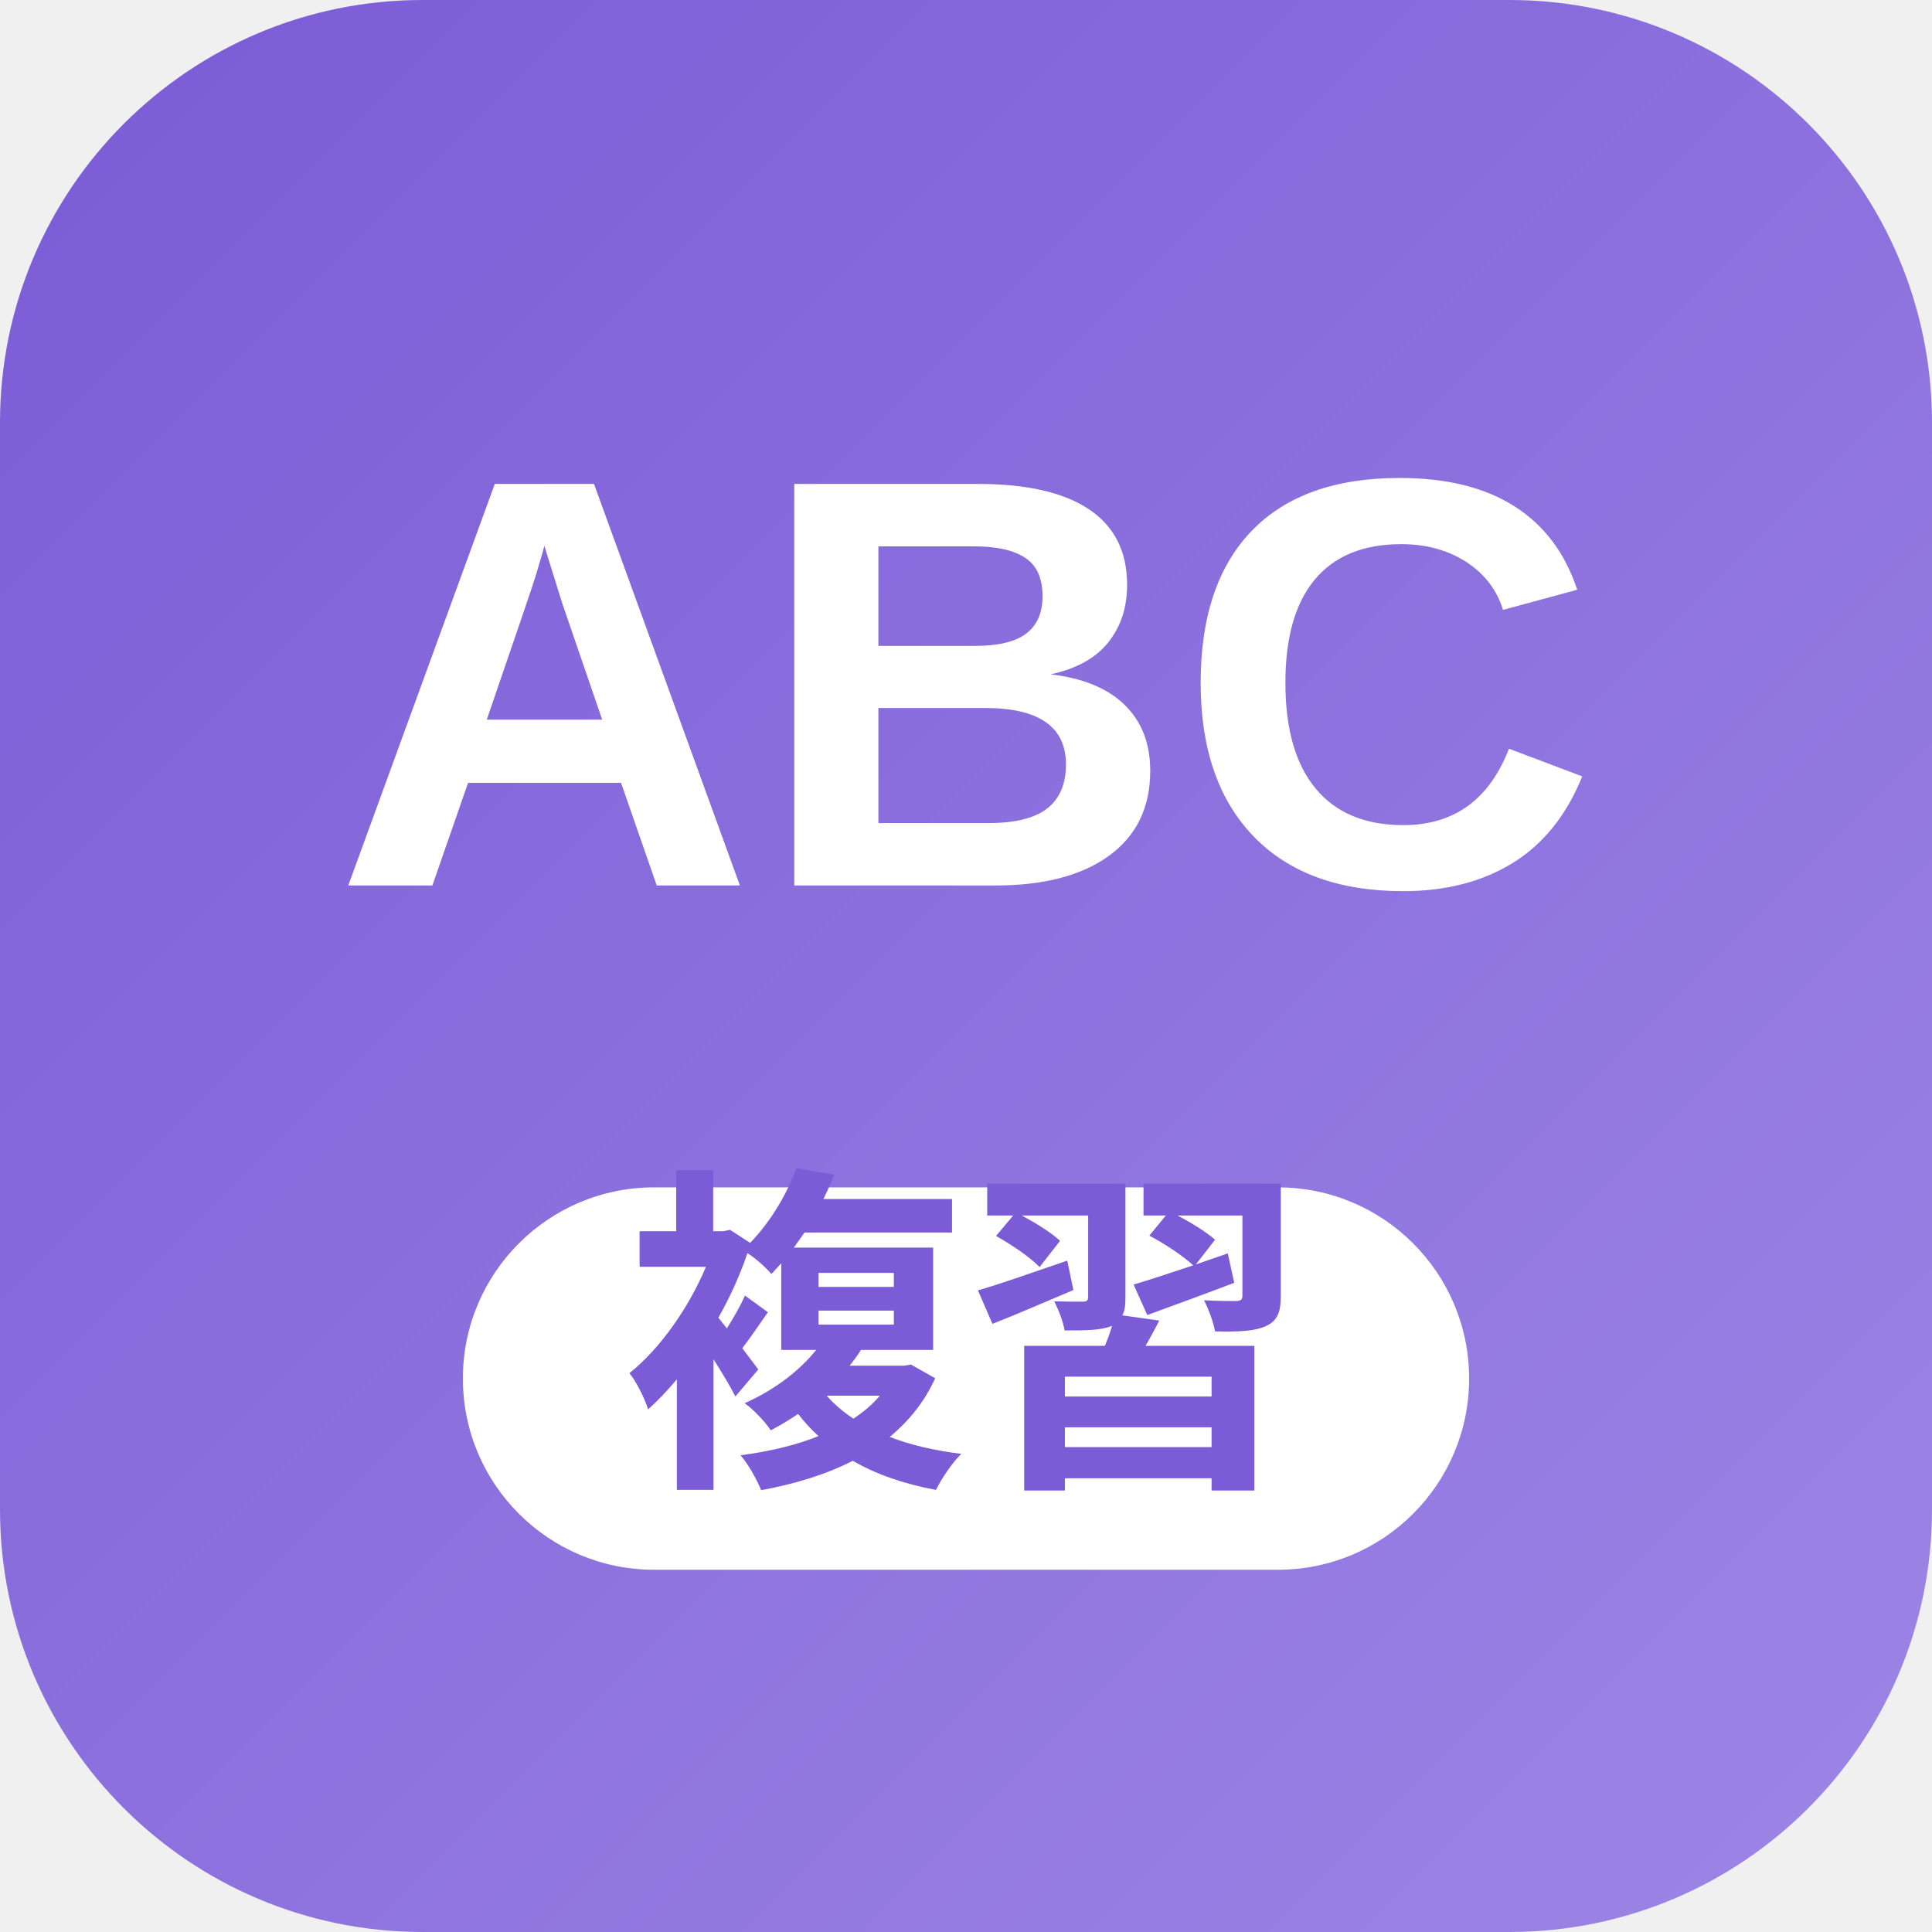
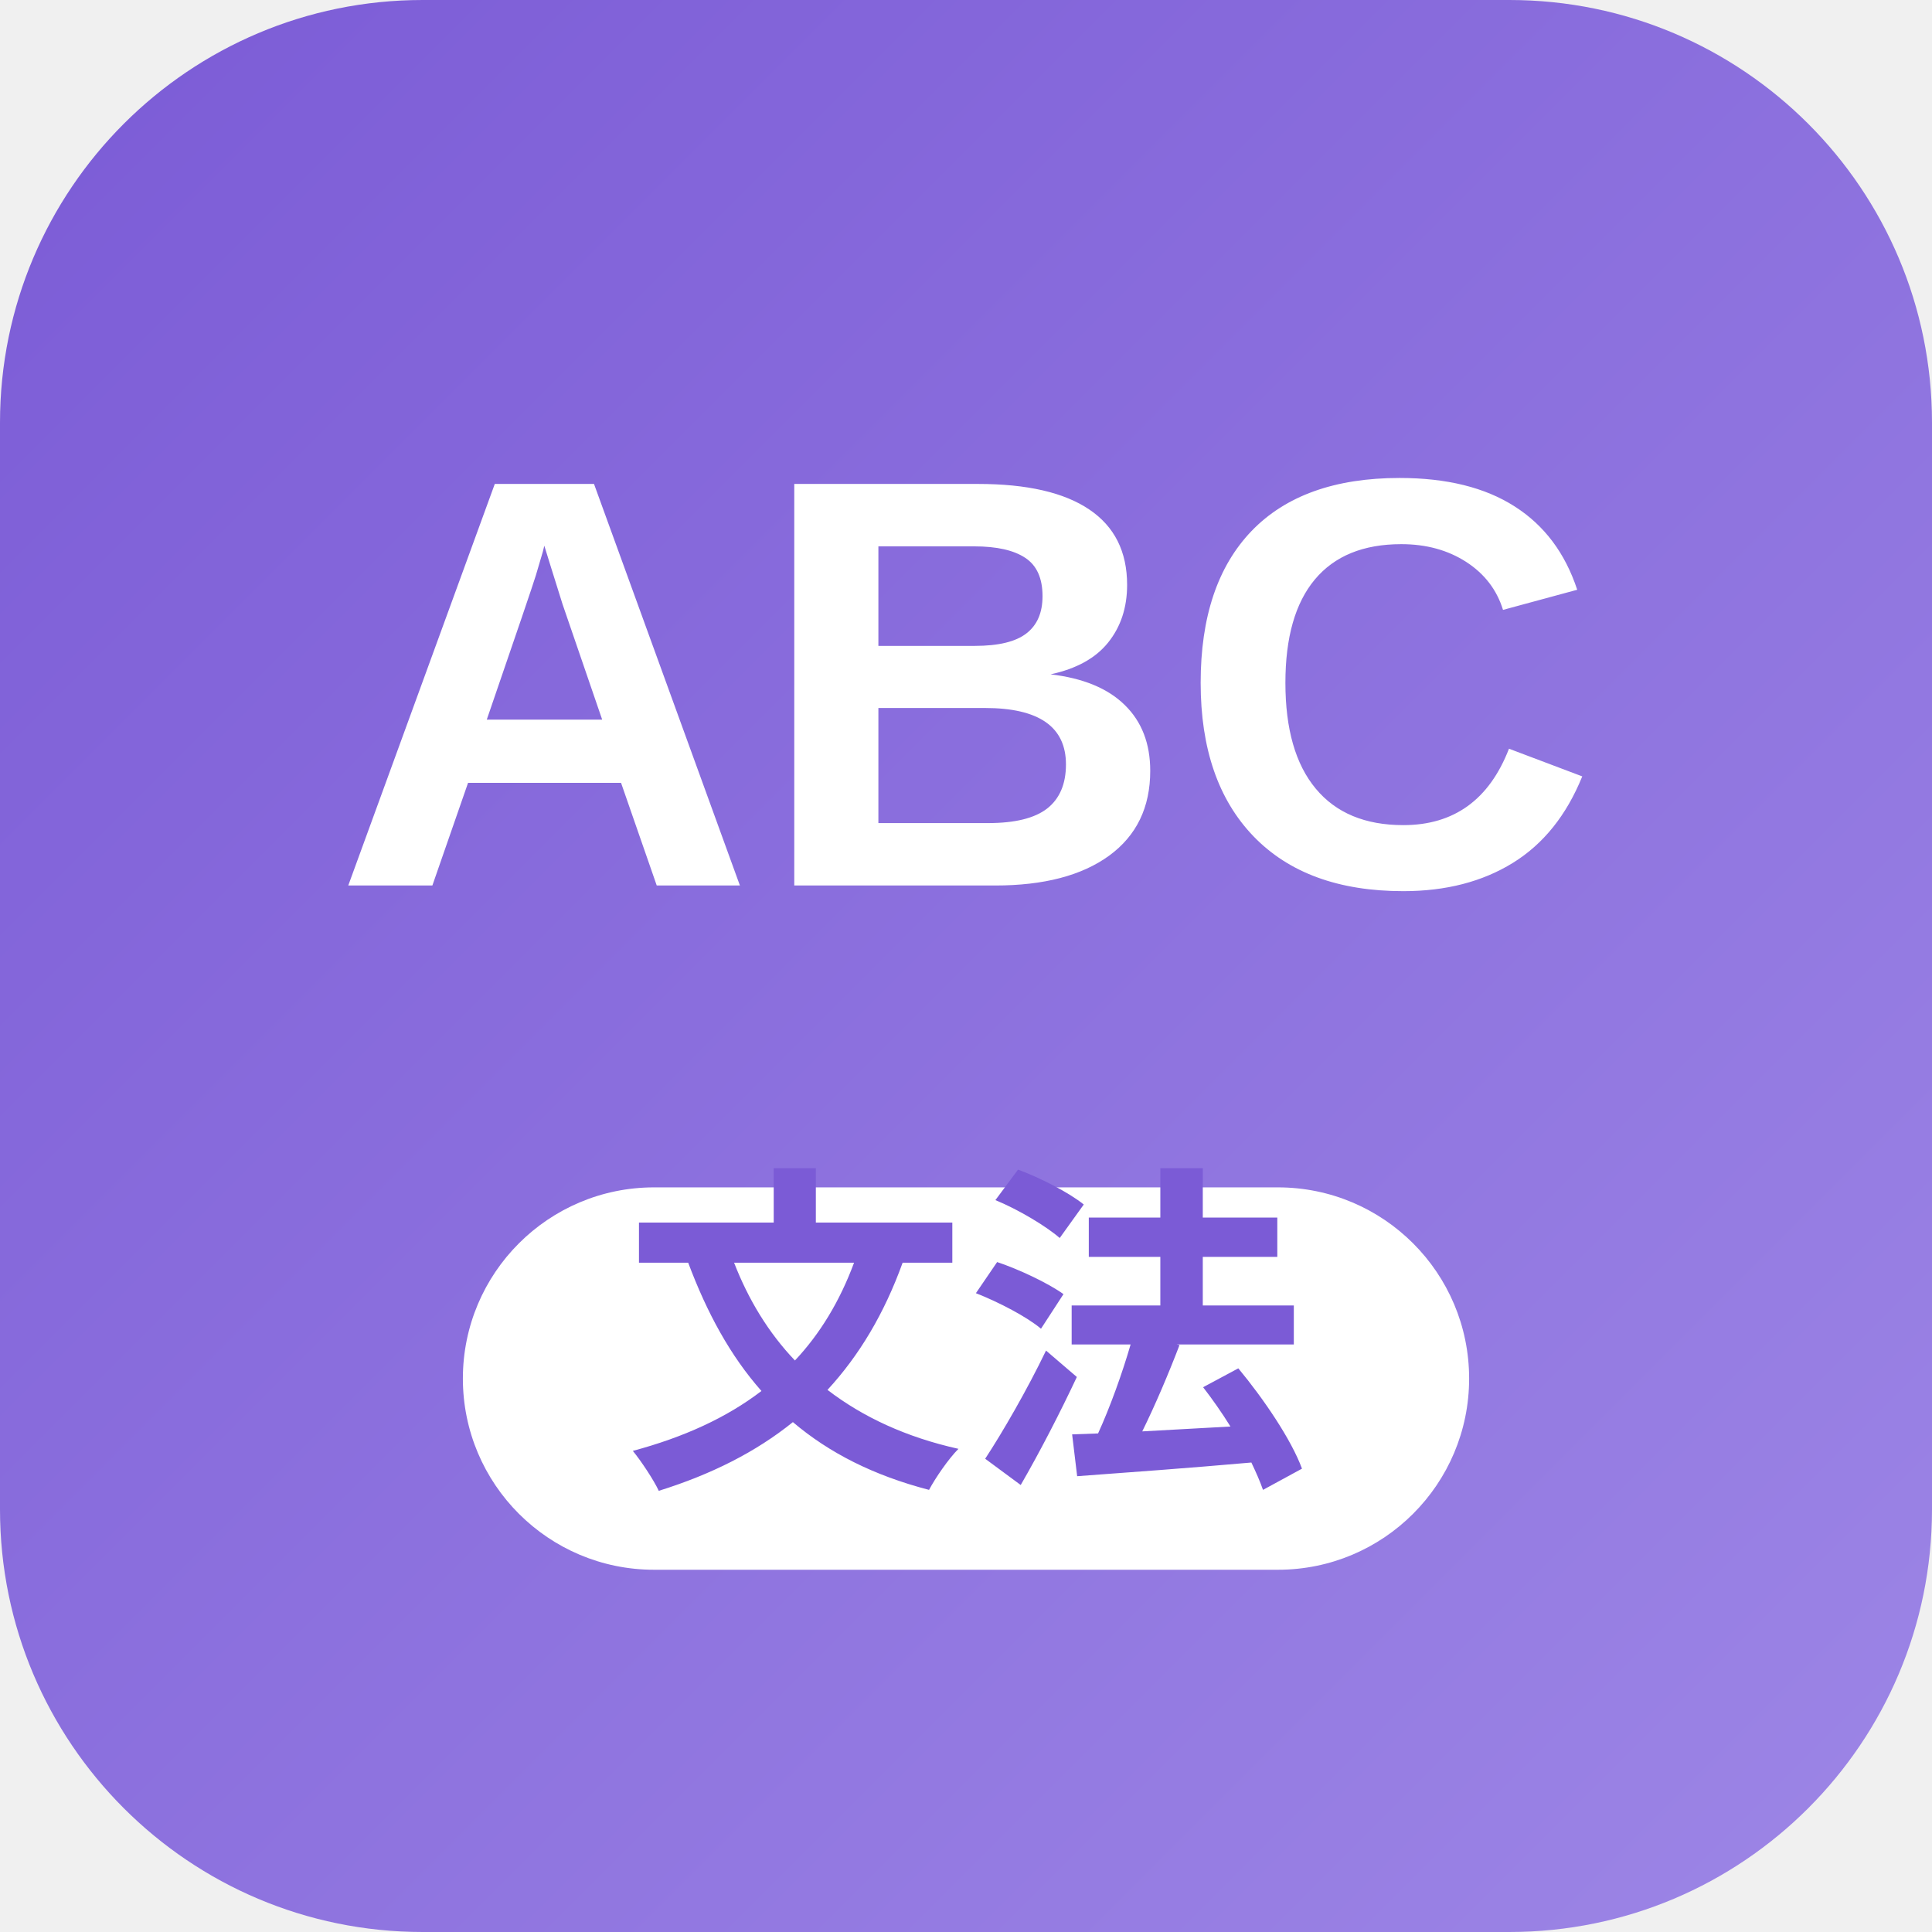
<svg xmlns="http://www.w3.org/2000/svg" viewBox="0 0 192 192">
  <defs>
    <linearGradient id="g" x1="0" y1="0" x2="1" y2="1">
      <stop offset="0" stop-color="#7b5bd6" />
      <stop offset="1" stop-color="#9d86e6" />
    </linearGradient>
  </defs>
  <rect width="192" height="192" rx="42" fill="url(#g)" />
  <text x="96" y="88" font-size="58" font-family="Arial" font-weight="bold" fill="#fff" text-anchor="middle">ABC</text>
  <rect x="46" y="118" width="100" height="38" rx="19" fill="#fff" />
-   <text x="96" y="145" font-size="34" font-family="Microsoft JhengHei,PingFang TC,sans-serif" font-weight="bold" fill="#7b5bd6" text-anchor="middle">複習</text>
+   <text x="96" y="145" font-size="34" font-family="Microsoft JhengHei,PingFang TC,sans-serif" font-weight="bold" fill="#7b5bd6" text-anchor="middle">文法</text>
</svg>
